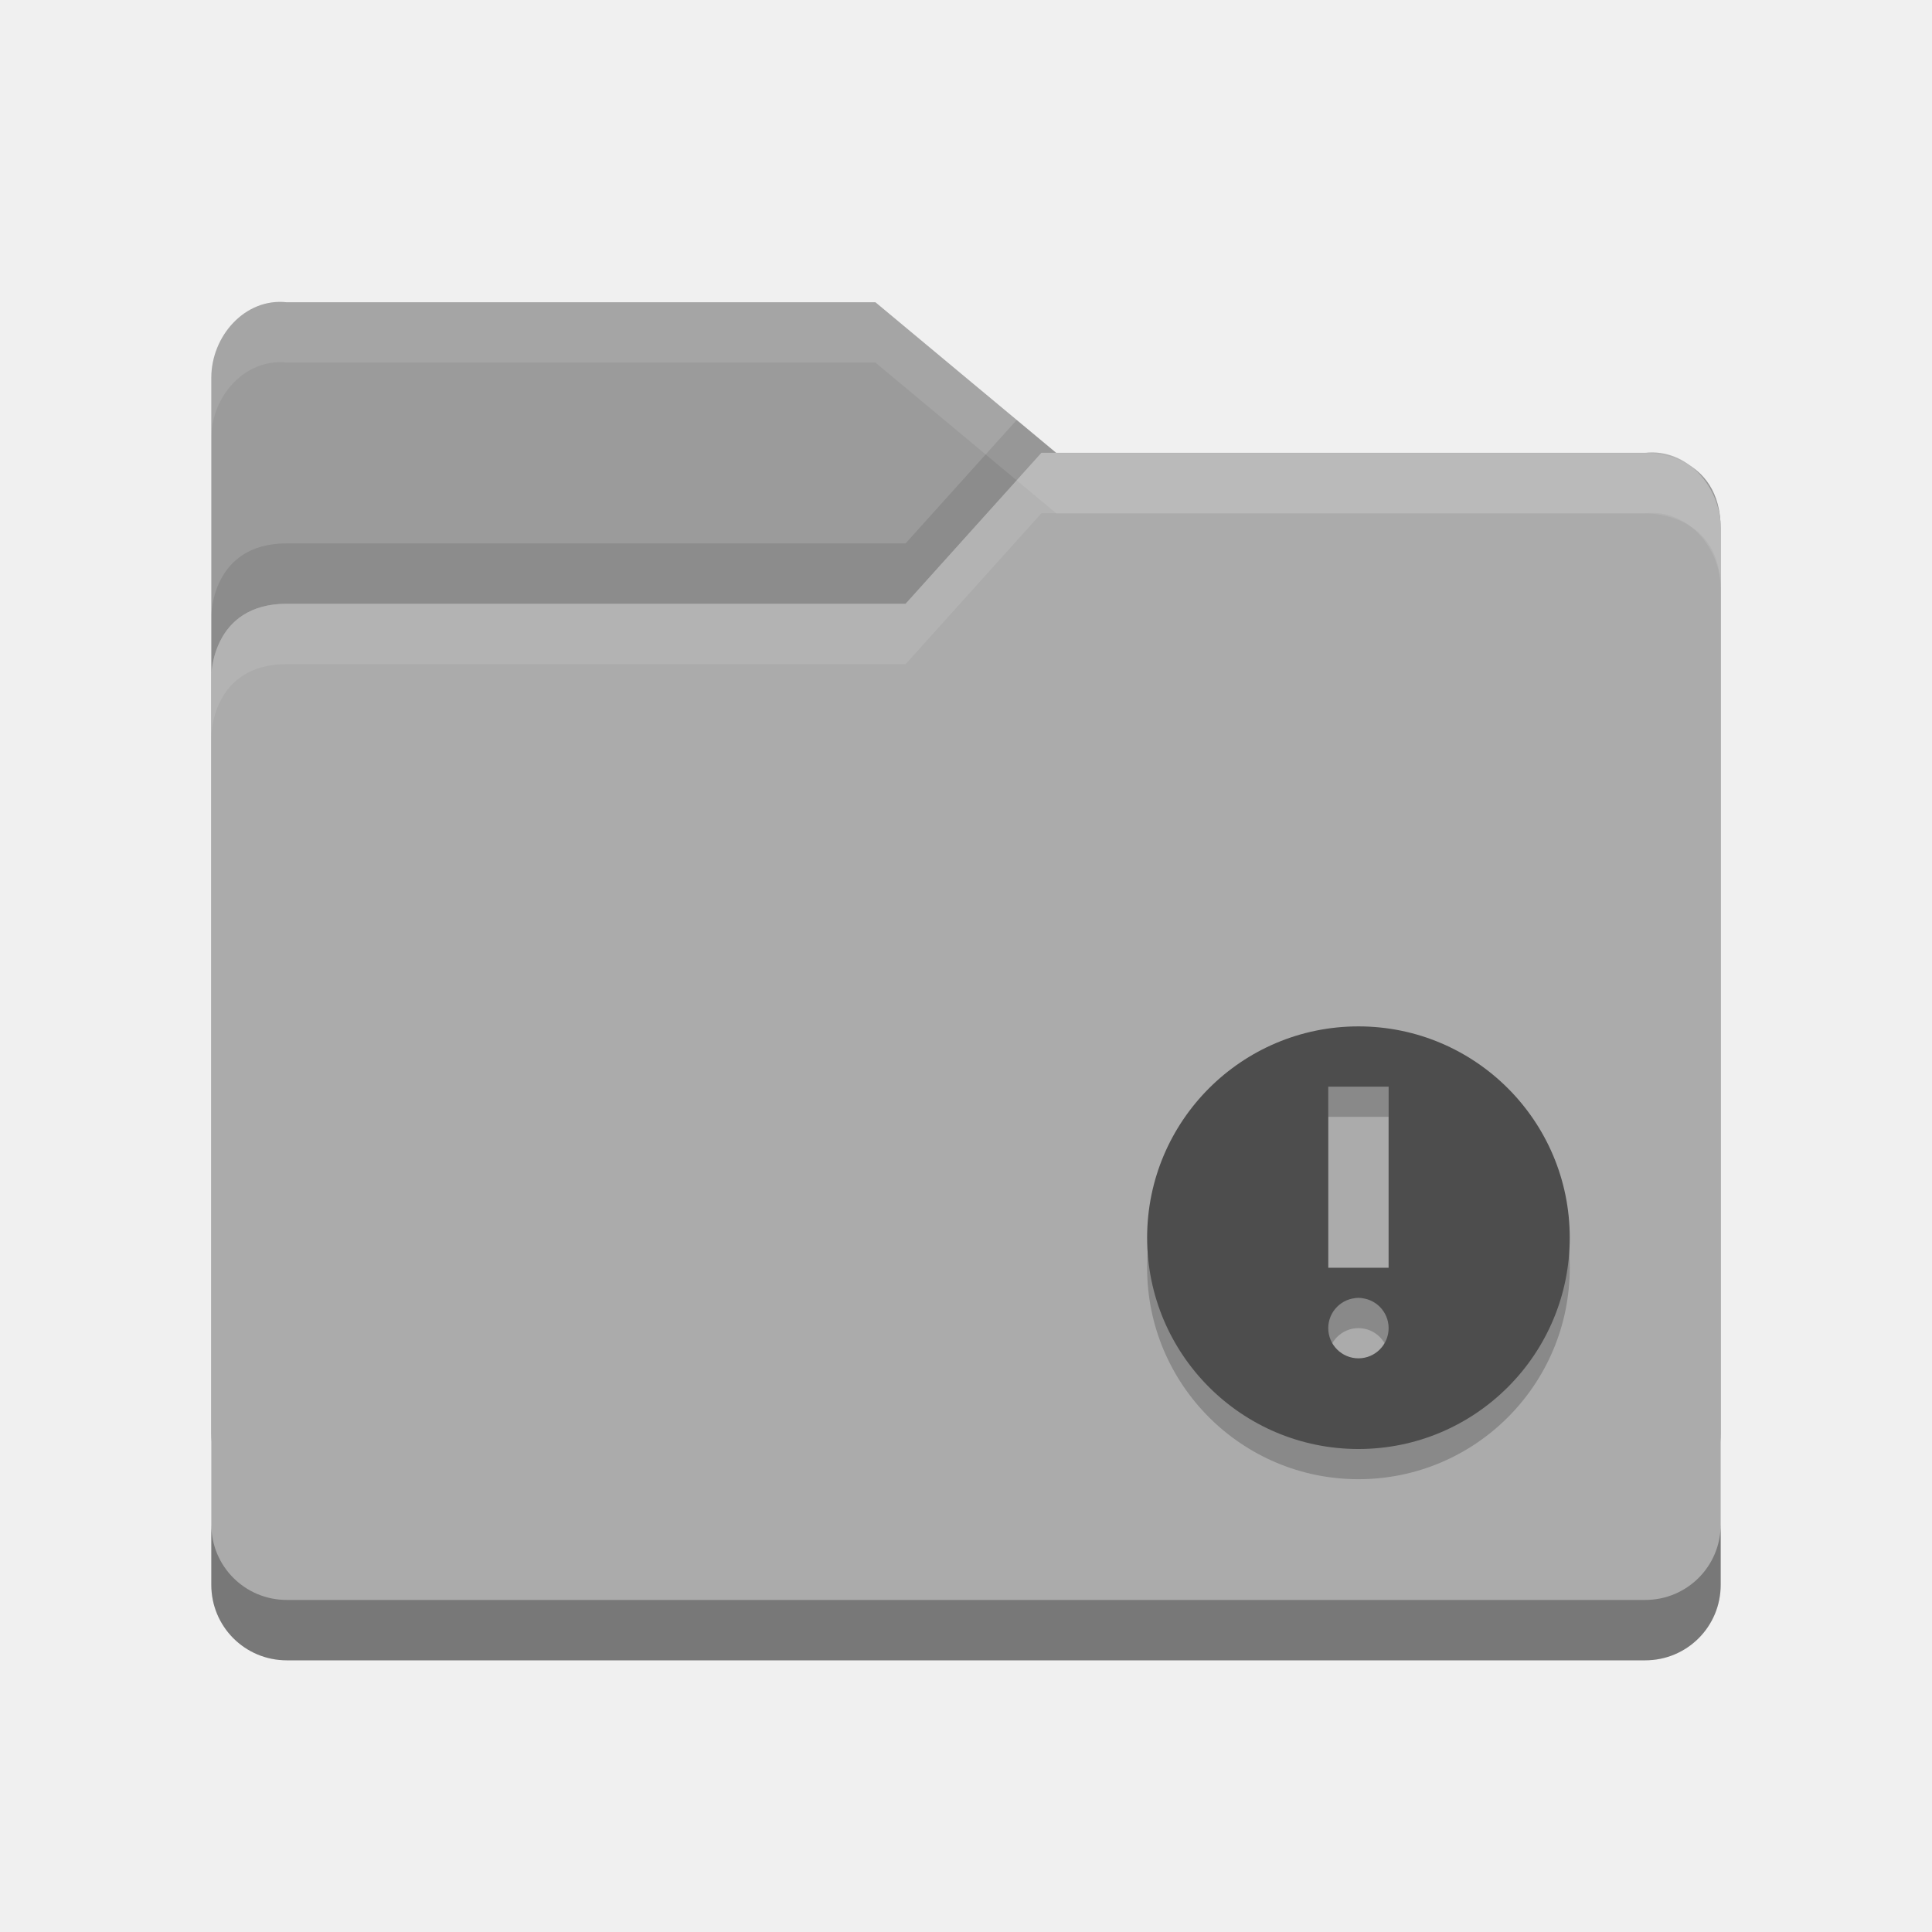
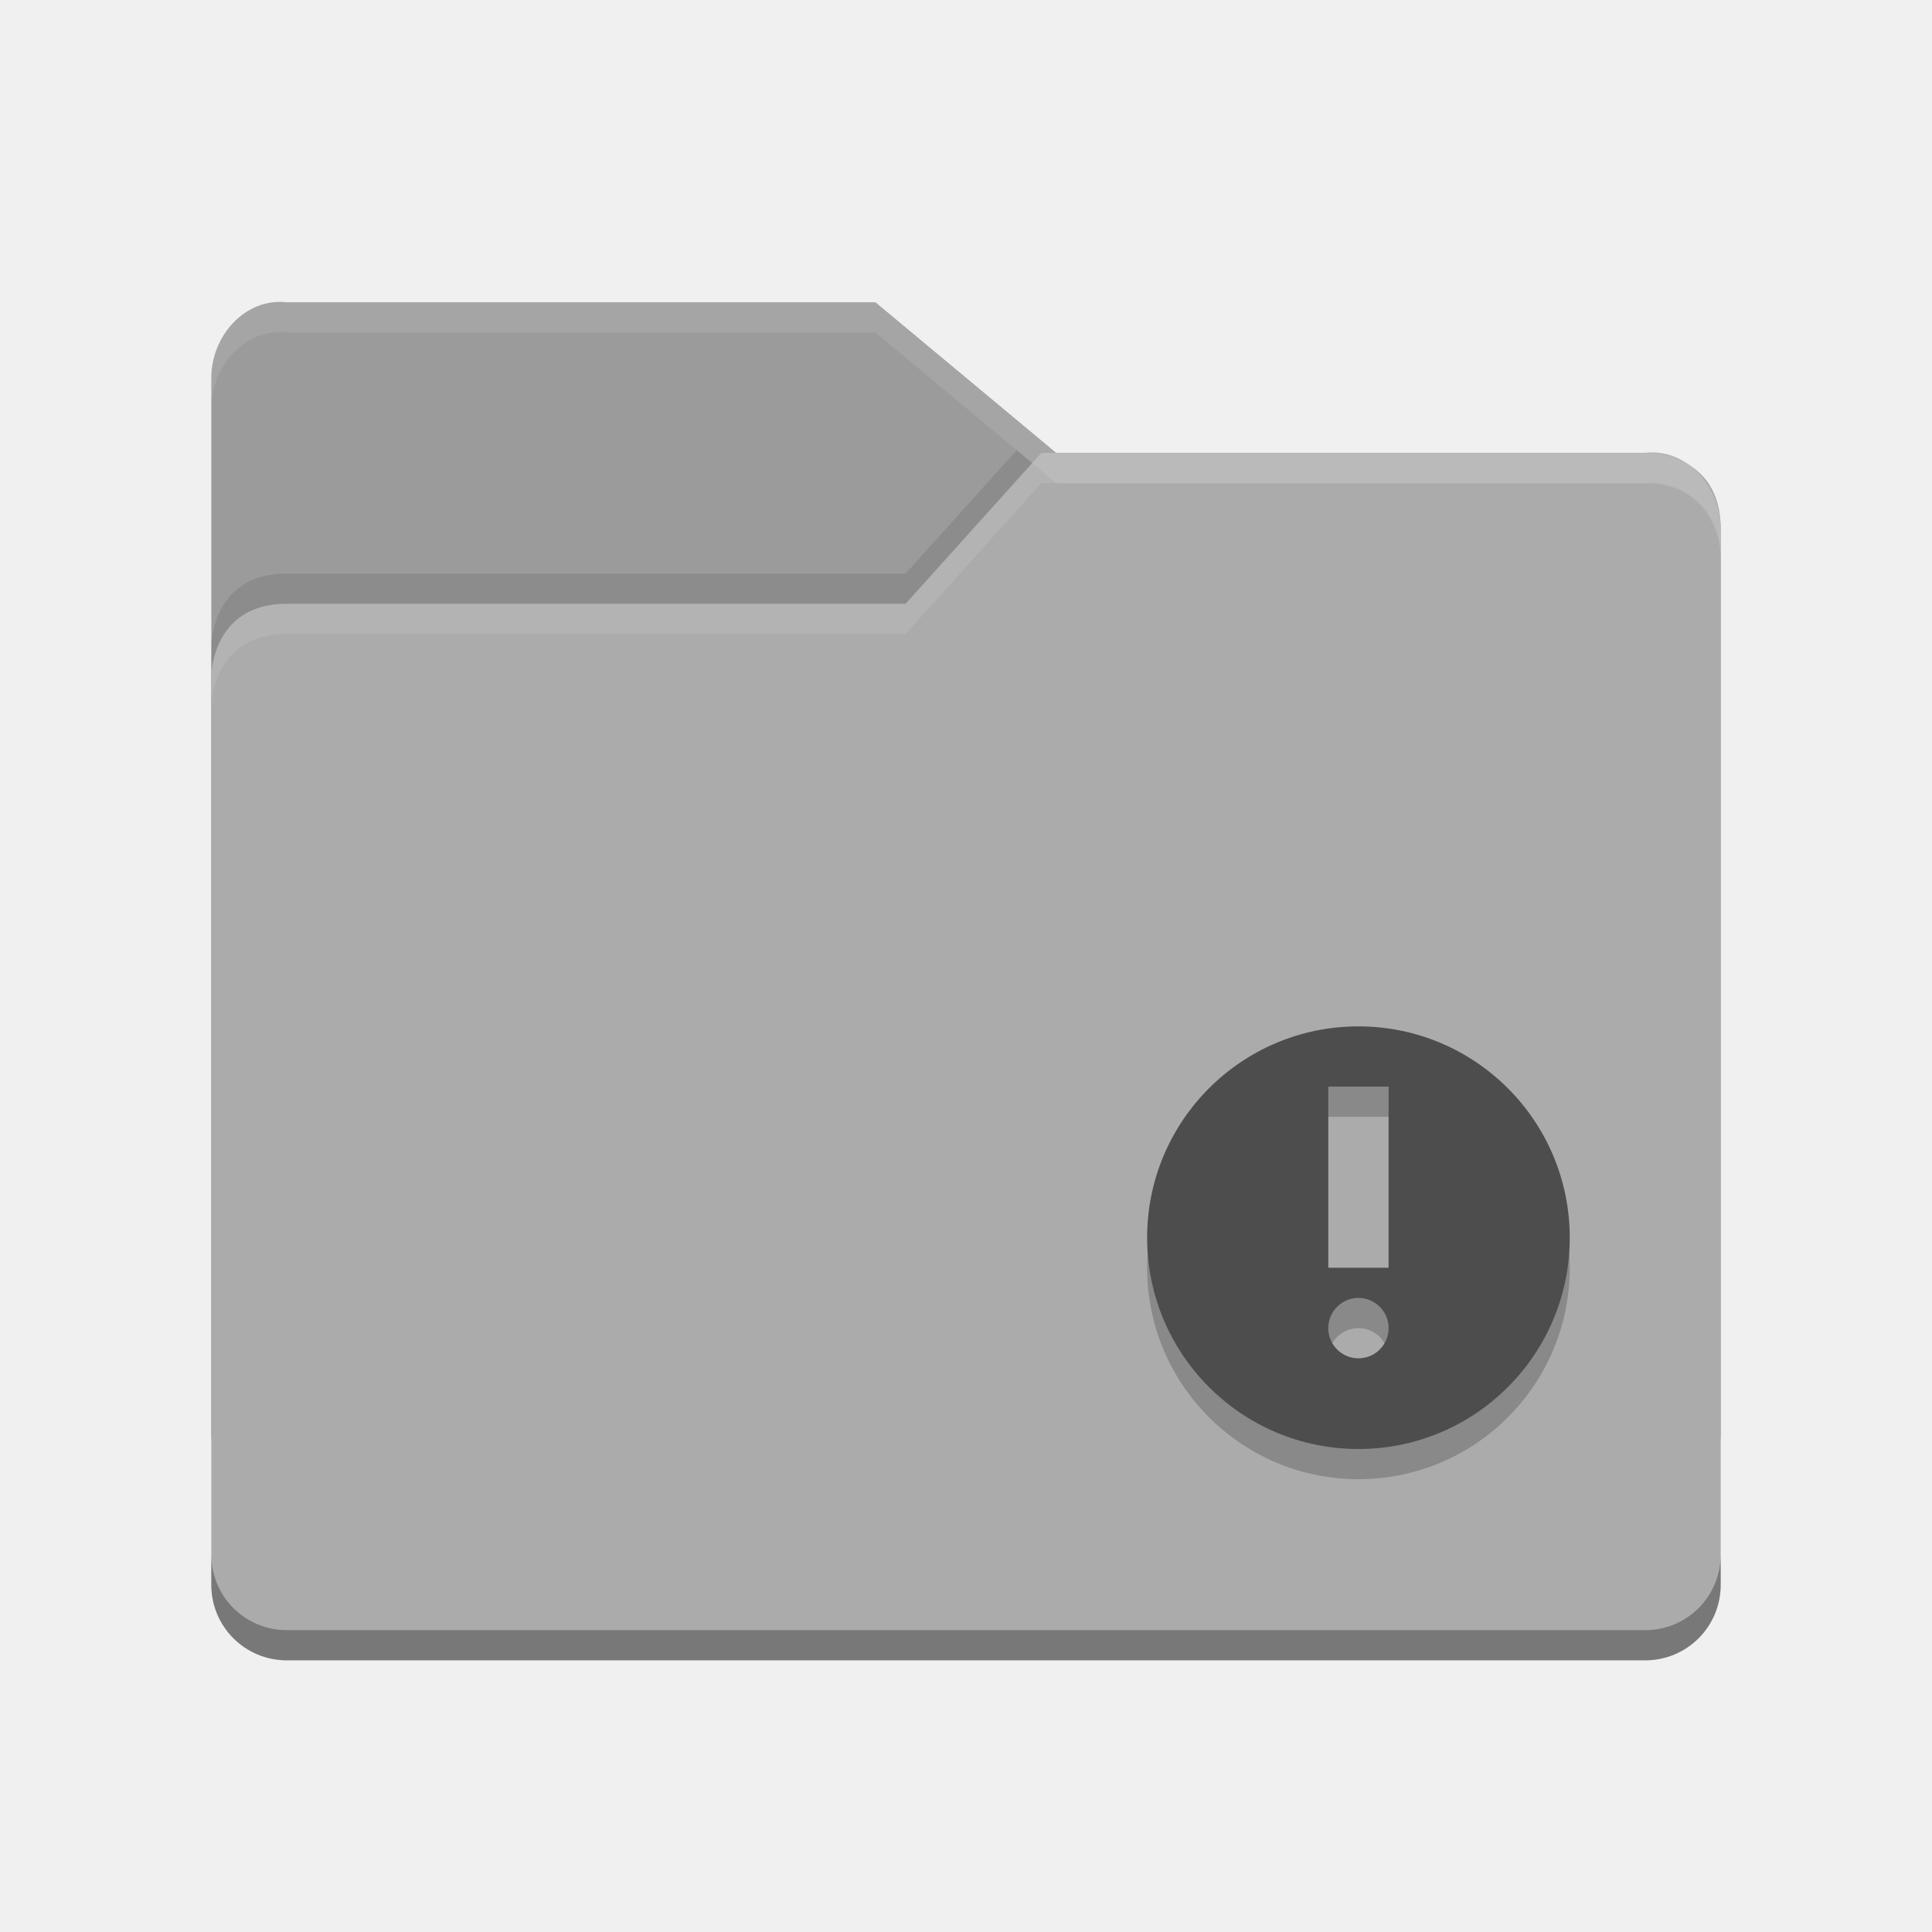
<svg xmlns="http://www.w3.org/2000/svg" width="64" height="64" viewBox="0 0 64 64" id="svg2" version="1.1">
  <defs id="defs4" />
  <g id="layer1" transform="translate(0,-988.3622)">
-     <g transform="translate(-5e-5,988.3622)" id="g9991">
-       <path style="fill:#9b9b9b" d="M 7,47.501 7,12.513 C 7,11.129 8.123,9.86 9.5,10.013 l 19.5,0 6,4.999 19.628,0 c 0,0 2.372,0 2.372,2.499 l 0,29.99 c 0,1.385 -1.115,2.499 -2.5,2.499 l -44.999,0 c -1.385,0 -2.5,-1.115 -2.5,-2.499 z" id="path5171-0" />
-       <path style="opacity:0.1" d="M 33.68,13.912 30,18 9.5,18 C 7,18 7,20.396 7,20.396 l 0,2 C 7,22.396 7,20 9.5,20 l 20.5,0 4.5,-5 0.486,0 -1.307,-1.088 z m 22.355,1.565 c 0.578,0.467 0.957,1.211 0.963,2.004 -0.009,-1.07 -0.459,-1.661 -0.963,-2.004 z" id="path5041-8" />
-       <path style="fill:#ababab" d="m 57,52.5 0,-35 C 57,16.115 55.877,14.847 54.5,15 L 34.5,15 30,20 9.5,20 C 7,20 7,22.396 7,22.396 l 0,30.104 c 0,1.385 1.115,2.5 2.5,2.5 l 45,0 c 1.385,0 2.5,-1.115 2.5,-2.5 z" id="path5173-9" />
-       <path style="opacity:0.1;fill:#ffffff" d="M 34.5,15 30,20 9.5,20 C 7,20 7,22.396 7,22.396 l 0,2 C 7,24.396 7,22 9.5,22 l 20.5,0 4.5,-5 20,0 c 1.377,-0.153 2.5,1.115 2.5,2.5 l 0,-2 C 57,16.115 55.877,14.847 54.5,15 l -20,0 z" id="path5029-3" />
-       <path style="opacity:0.3" d="m 7,50.5 0,2 C 7,53.885 8.115,55 9.5,55 l 45,0 c 1.385,0 2.5,-1.115 2.5,-2.5 l 0,-2 c 0,1.385 -1.115,2.5 -2.5,2.5 l -45,0 C 8.115,53 7,51.885 7,50.5 Z" id="path5034-8" />
-       <path style="opacity:0.1;fill:#ffffff" d="M 9.5,10.014 C 8.123,9.861 7,11.129 7,12.514 l 0,1.998 c 0,-1.385 1.123,-2.653 2.5,-2.5 l 19.5,0 6,5 19.629,0 c 0,0 2.371,8.43e-4 2.371,2.5 l 0,-2 c 0,-2.499 -2.371,-2.5 -2.371,-2.5 l -19.629,0 -6,-4.998 -19.5,0 z" id="path5024-6" />
-       <g transform="translate(79.26,1.5783)" id="g30976">
-         <path style="opacity:0.2" d="m -34.26,33.422 c -3.866,0 -7,3.134 -7,7 0,3.866 3.134,7 7,7 3.866,0 7,-3.134 7,-7 0,-3.866 -3.134,-7 -7,-7 z m -1,1.996 2,0 0,6 -1,0 -1,0 0,-6 z m 1,7 c 0.552,0 1,0.448 1,1 0,0.552 -0.448,1 -1,1 -0.552,0 -1,-0.448 -1,-1 0,-0.552 0.448,-1 1,-1 z" id="path4542" />
-         <path style="fill:#4d4d4d" d="m -34.26,32.422 c -3.866,0 -7,3.134 -7,7 0,3.866 3.134,7 7,7 3.866,0 7,-3.134 7,-7 0,-3.866 -3.134,-7 -7,-7 z m -1,1.996 2,0 0,6 -1,0 -1,0 0,-6 z m 1,7 c 0.552,0 1,0.448 1,1 0,0.552 -0.448,1 -1,1 -0.552,0 -1,-0.448 -1,-1 0,-0.552 0.448,-1 1,-1 z" id="path4142" />
-       </g>
+     <path id="path5171" d="m 7,1035.863 0,-34.988 c 0,-1.385 1.123,-2.653 2.5,-2.5 l 19.5,0 6,4.999 19.628,0 c 0,0 2.372,0 2.372,2.499 l 0,29.99 c 0,1.385 -1.115,2.499 -2.5,2.499 l -44.999,0 c -1.385,0 -2.5,-1.115 -2.5,-2.499 z" style="fill:#9b9b9b" />
+     <path id="path5041" d="m 33.68,1003.274 -3.68,4.088 -20.5,0 c -2.5,0 -2.5,2.396 -2.5,2.396 l 0,2 c 0,0 0,-2.396 2.5,-2.396 l 20.5,0 4.5,-5 0.486,0 -1.307,-1.088 z m 22.355,1.565 c 0.578,0.467 0.957,1.211 0.963,2.004 -0.009,-1.07 -0.459,-1.661 -0.963,-2.004 z" style="opacity:0.1" />
+     <path id="path5173" d="m 57,1040.862 0,-35 c 0,-1.385 -1.123,-2.653 -2.5,-2.5 l -20,0 -4.5,5 -20.5,0 c -2.5,0 -2.5,2.396 -2.5,2.396 l 0,30.104 c 0,1.385 1.115,2.5 2.5,2.5 l 45,0 c 1.385,0 2.5,-1.115 2.5,-2.5 z" style="fill:#ababab" />
+     <path style="opacity:0.1;fill:#ffffff" d="M 34.5 15 L 30 20 L 9.5 20 C 7 20 7 22.396 7 22.396 L 7 23.396 C 7 23.396 7 21 9.5 21 L 30 21 L 34.5 16 L 54.5 16 C 55.877 15.847 57 17.115 57 18.5 L 57 17.5 C 57 16.115 55.877 14.847 54.5 15 L 34.5 15 z " transform="translate(0,988.3622)" id="path5029" />
+     <path style="opacity:0.3" d="M 7 51.5 L 7 52.5 C 7 53.885 8.115 55 9.5 55 L 54.5 55 C 55.885 55 57 53.885 57 52.5 L 57 51.5 C 57 52.885 55.885 54 54.5 54 L 9.5 54 C 8.115 54 7 52.885 7 51.5 z " transform="translate(0,988.3622)" id="path5034" />
+     <path style="opacity:0.1;fill:#ffffff" d="M 9.5 10.014 C 8.123 9.86 7 11.129 7 12.514 L 7 13.514 C 7 12.129 8.123 10.86 9.5 11.014 L 29 11.014 L 35 16.012 L 54.629 16.012 C 54.629 16.012 57 16.013 57 18.512 L 57 17.512 C 57 15.013 54.629 15.012 54.629 15.012 L 35 15.012 L 29 10.014 L 9.5 10.014 z " transform="translate(0,988.3622)" id="path5024" />
+     <g id="g30976" transform="translate(79.26,989.9402)">
+       <path id="path4542" d="m -34.26,33.422 c -3.866,0 -7,3.134 -7,7 0,3.866 3.134,7 7,7 3.866,0 7,-3.134 7,-7 0,-3.866 -3.134,-7 -7,-7 z m -1,1.996 2,0 0,6 -1,0 -1,0 0,-6 z m 1,7 c 0.552,0 1,0.448 1,1 0,0.552 -0.448,1 -1,1 -0.552,0 -1,-0.448 -1,-1 0,-0.552 0.448,-1 1,-1 z" style="opacity:0.2" />
+       <path id="path4142" d="m -34.26,32.422 c -3.866,0 -7,3.134 -7,7 0,3.866 3.134,7 7,7 3.866,0 7,-3.134 7,-7 0,-3.866 -3.134,-7 -7,-7 z m -1,1.996 2,0 0,6 -1,0 -1,0 0,-6 z m 1,7 c 0.552,0 1,0.448 1,1 0,0.552 -0.448,1 -1,1 -0.552,0 -1,-0.448 -1,-1 0,-0.552 0.448,-1 1,-1 z" style="fill:#4d4d4d" />
    </g>
  </g>
</svg>
